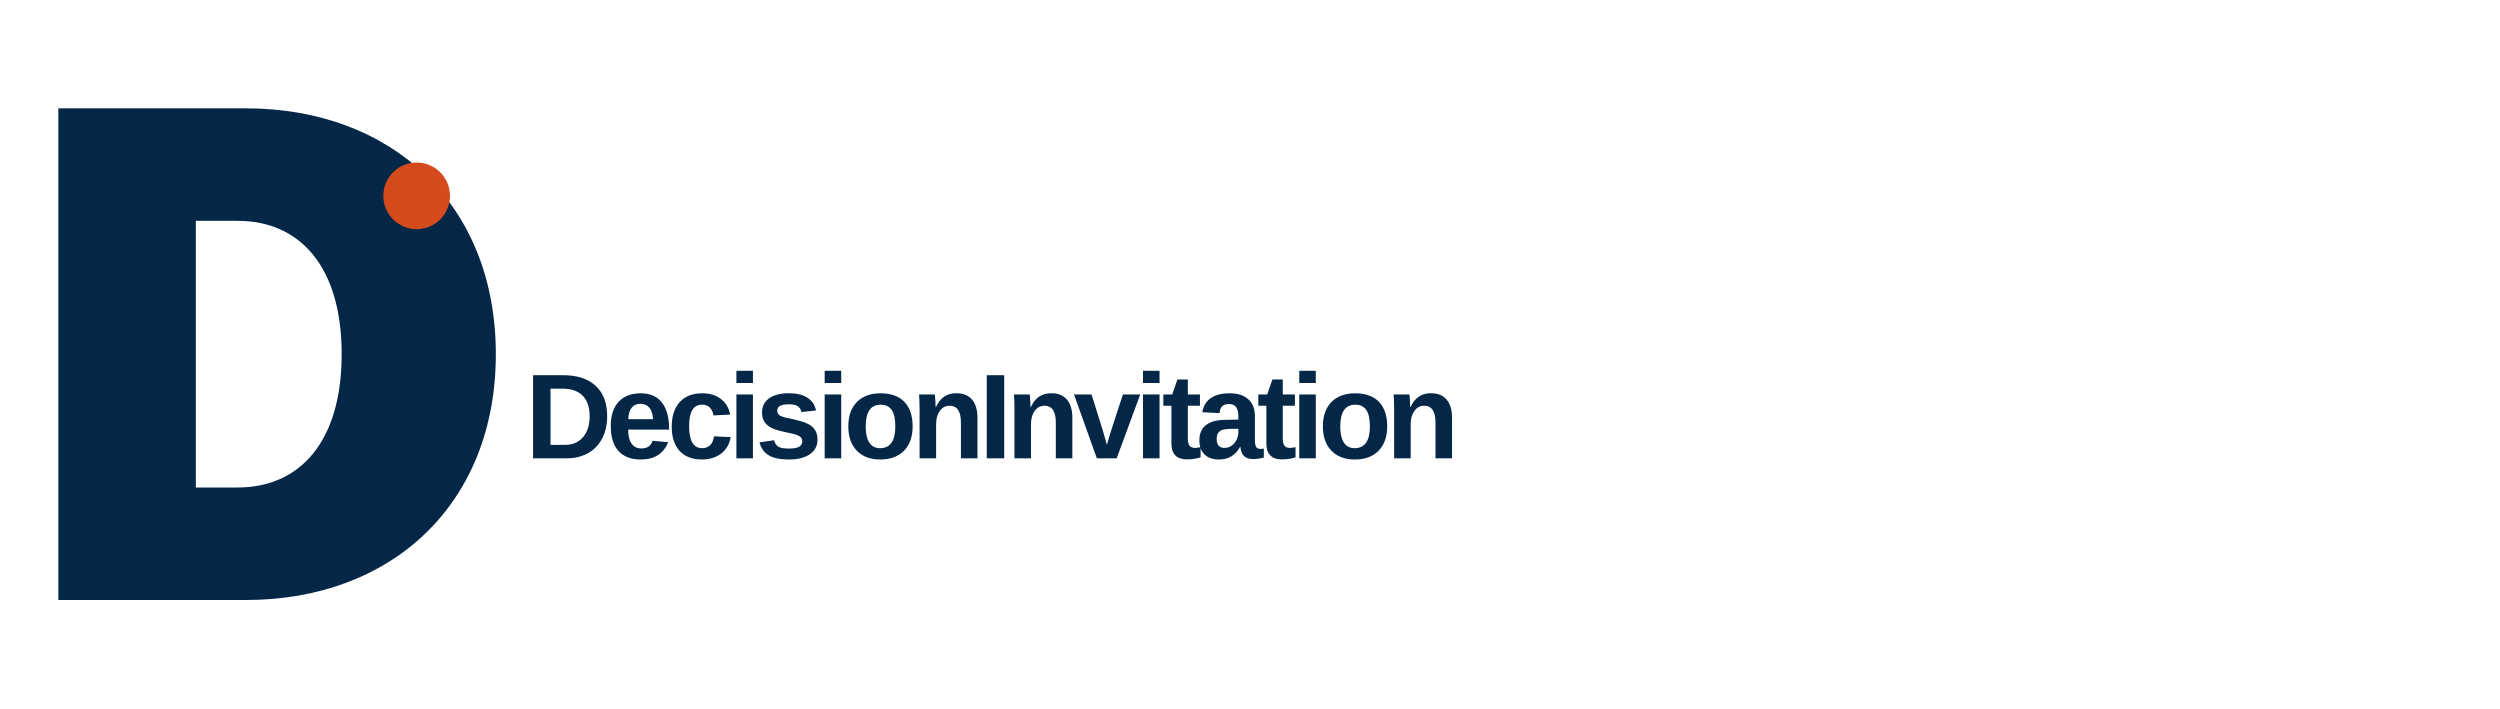
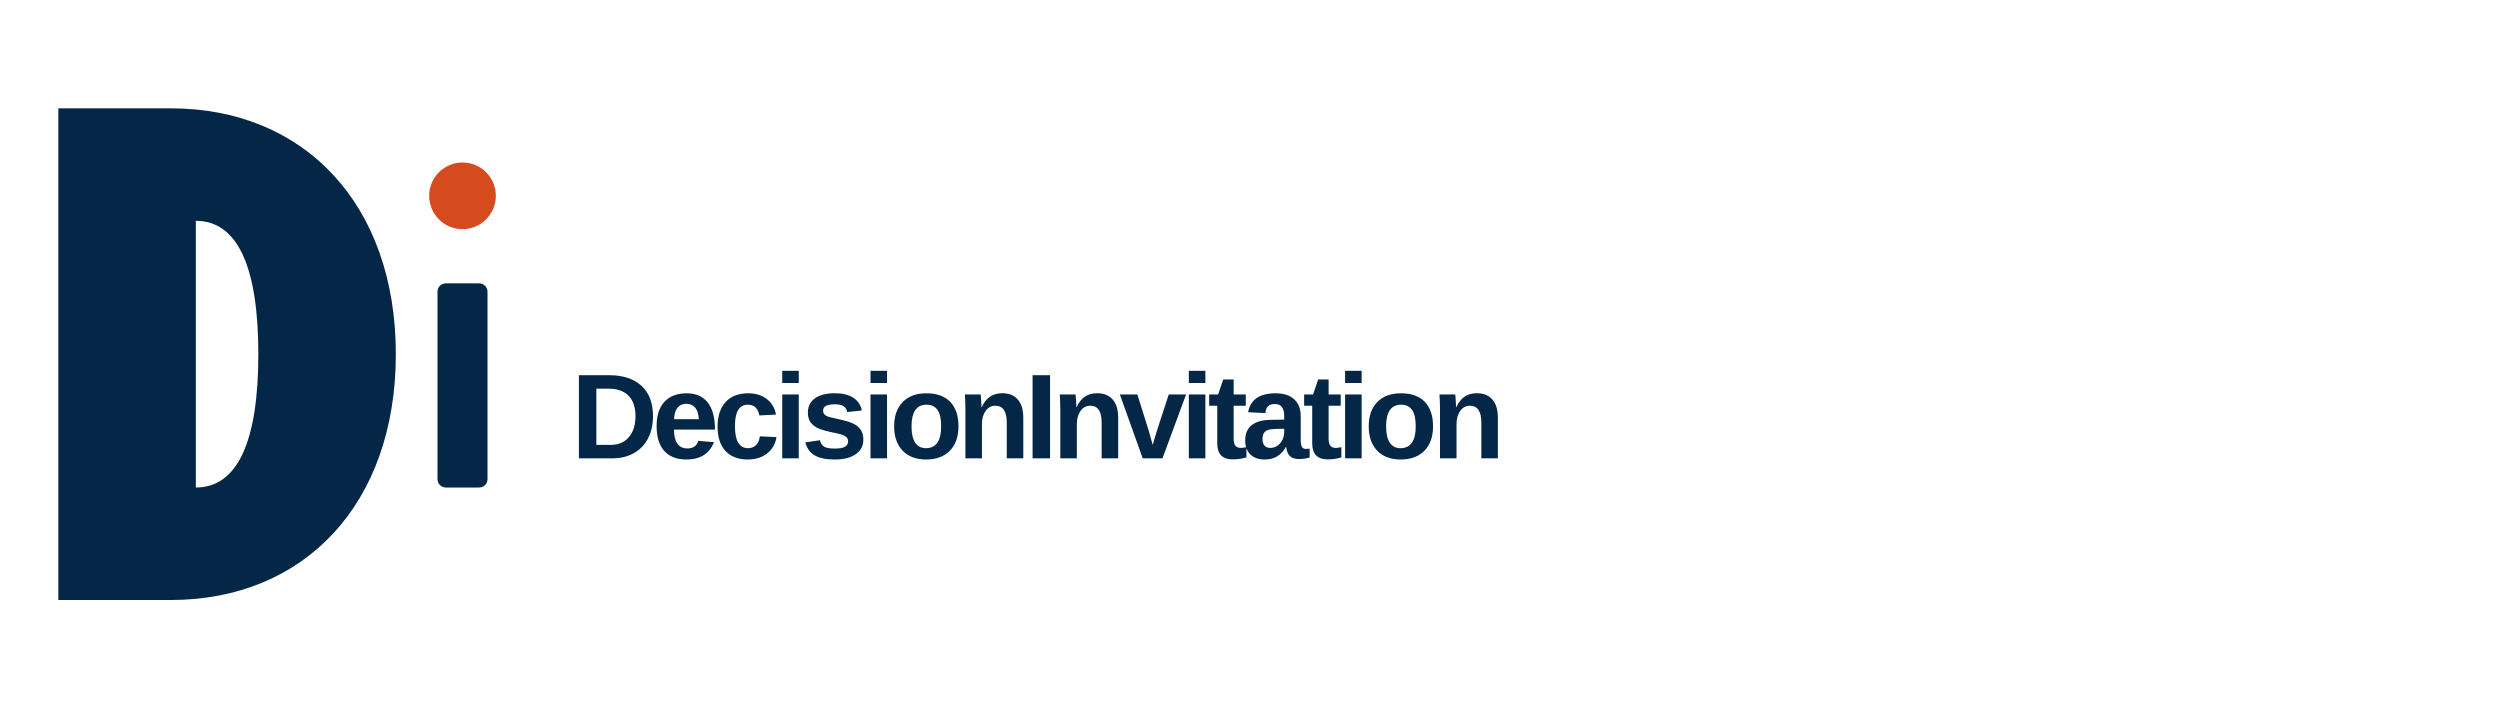
<svg xmlns="http://www.w3.org/2000/svg" viewBox="0 0 600 170" role="img" aria-labelledby="title desc">
  <g fill="#042747">
-     <path d="M14 26h45c35 0 60 23 60 59s-25 59-60 59H14V26Zm33 27v64h10c15 0 25-11 25-32s-10-32-25-32H47Z" />
-     <rect x="94" y="68" width="12" height="49" rx="2" />
-     <text x="126" y="110" font-family="Lexend, Avenir Next, Helvetica Neue, Arial, sans-serif" font-size="29" font-weight="650" letter-spacing="-1.5">DecisionInvitation</text>
+     <path d="M14 26h27c32 0 54 23 54 59s-22 59-54 59H14V26Zm33 27v64c10 0 15-11 15-32s-5-32-15-32Z" />
+     <rect x="105" y="68" width="12" height="49" rx="2" />
+     <text x="137" y="110" font-family="Lexend, Avenir Next, Helvetica Neue, Arial, sans-serif" font-size="29" font-weight="650" letter-spacing="-1.5">DecisionInvitation</text>
  </g>
-   <circle cx="100" cy="47" r="8" fill="#D54B1E" />
+   <circle cx="111" cy="47" r="8" fill="#D54B1E" />
</svg>
